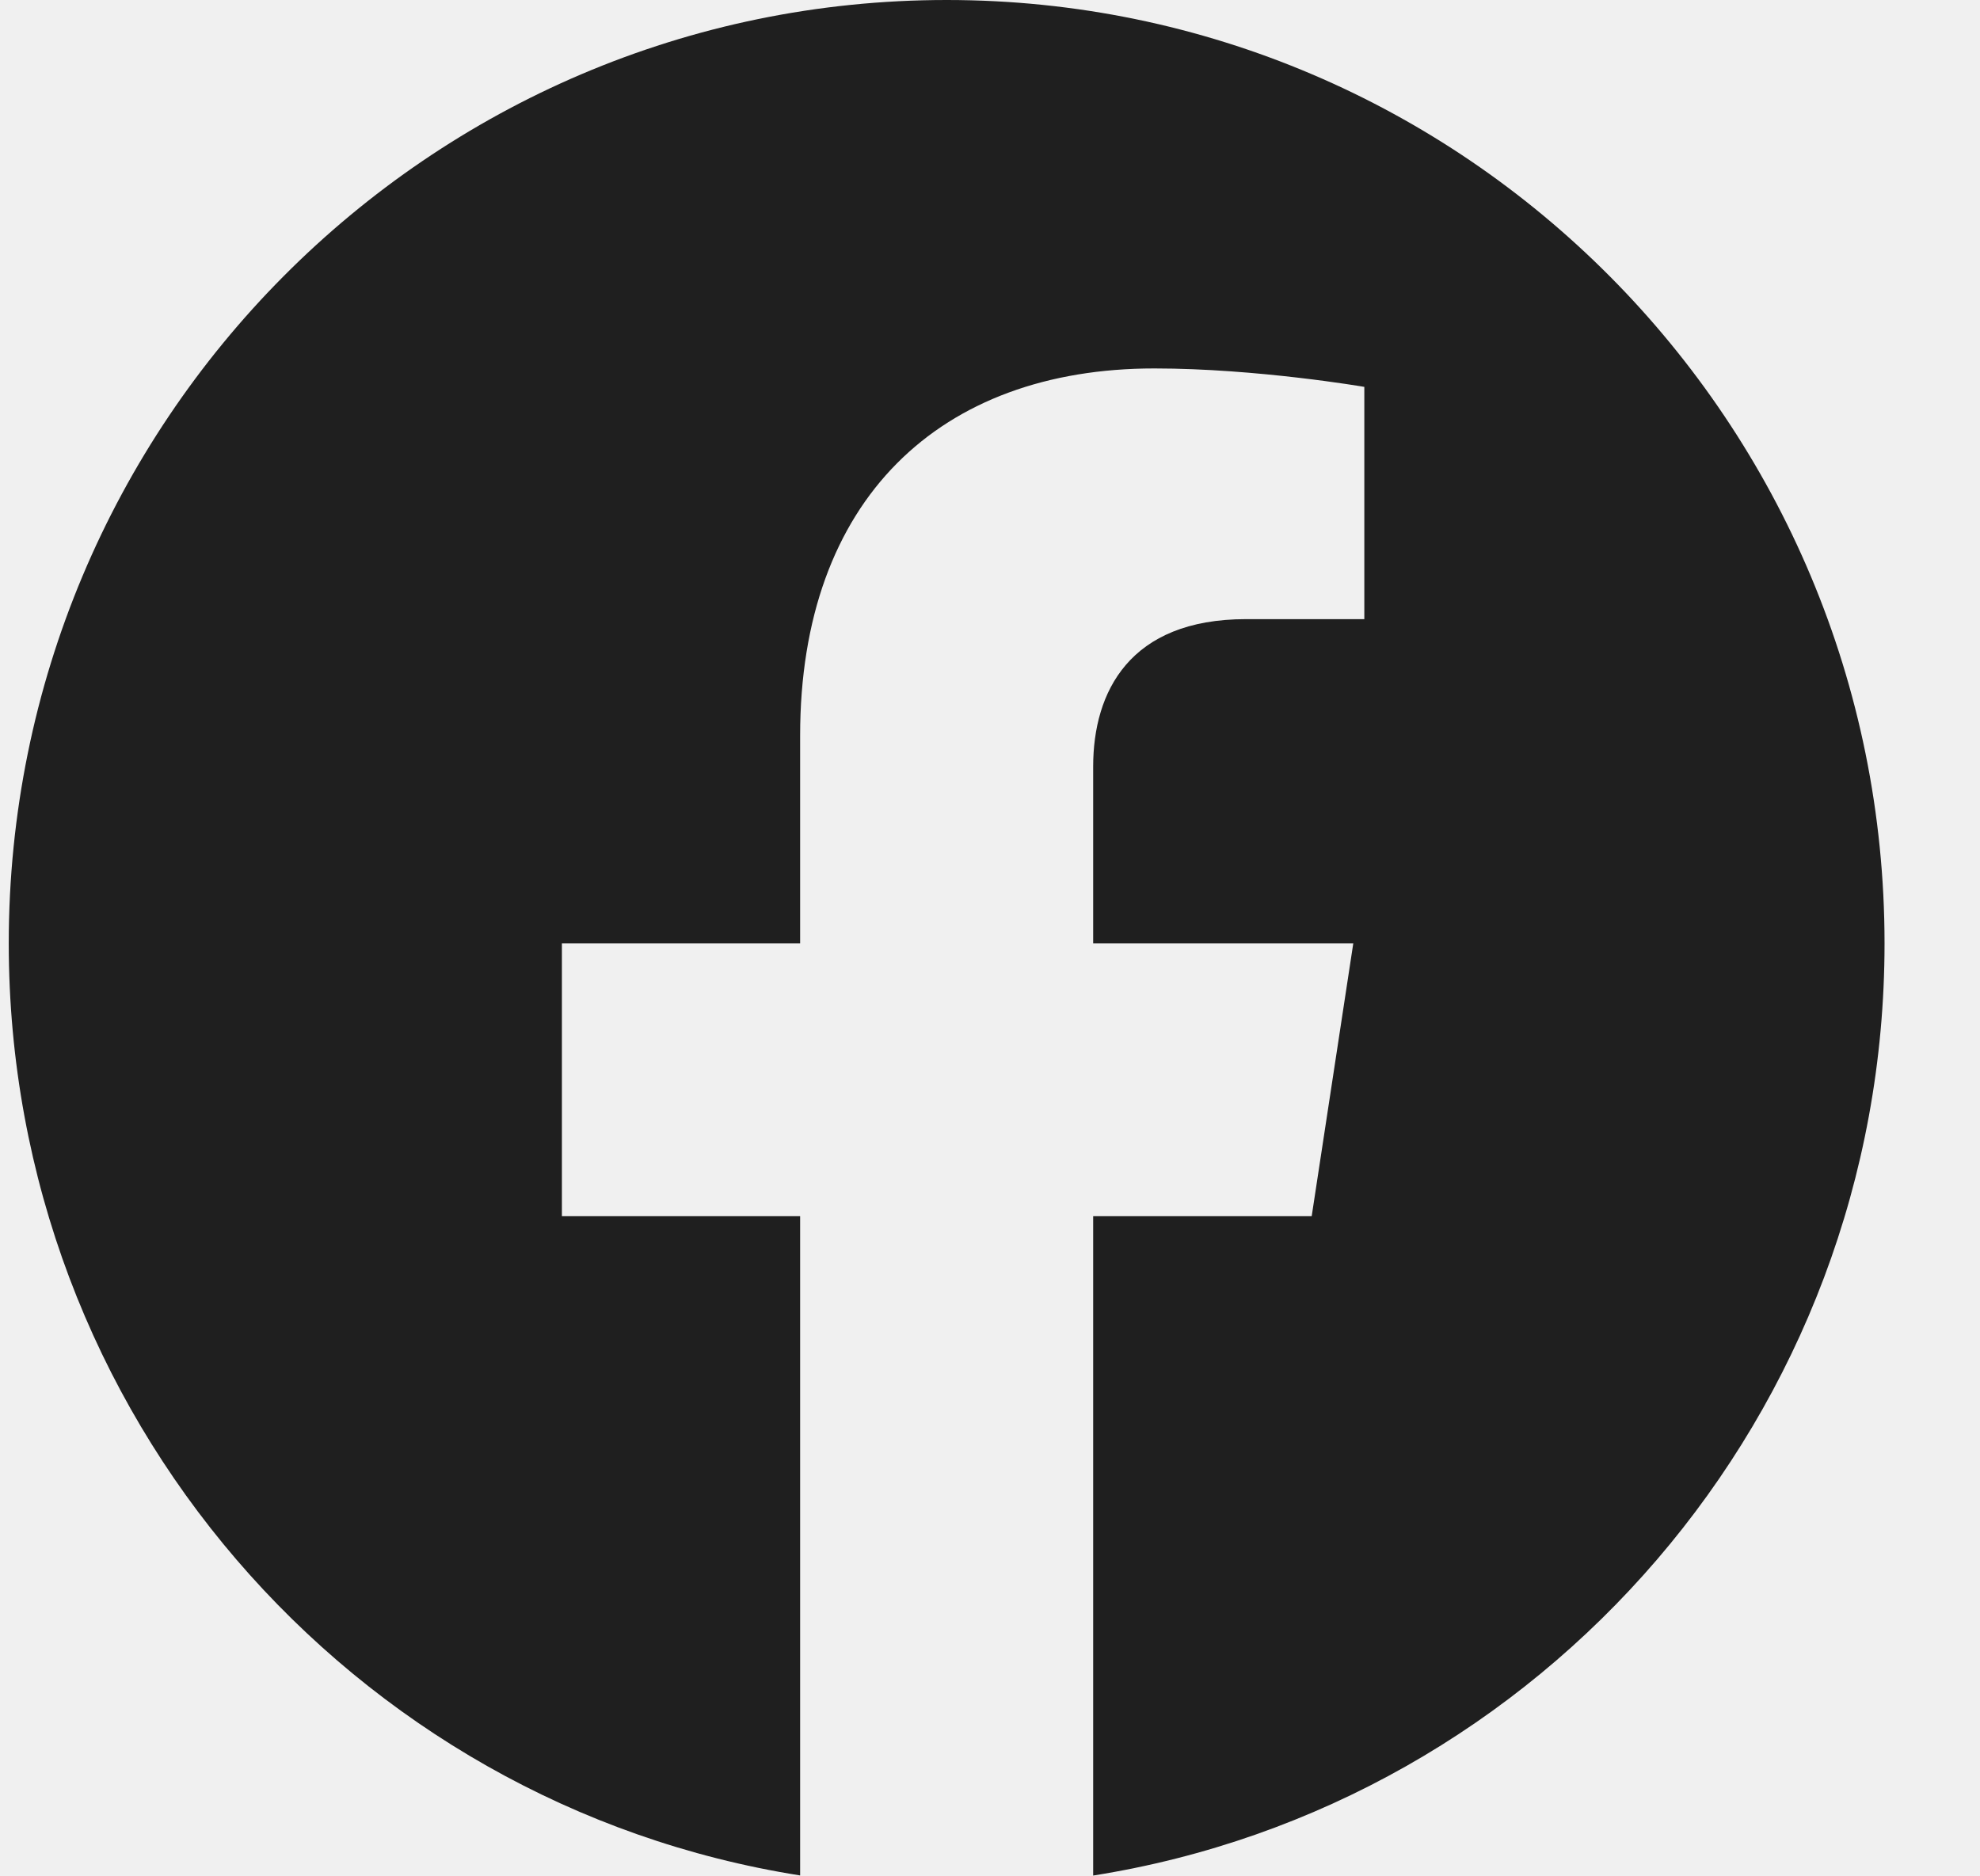
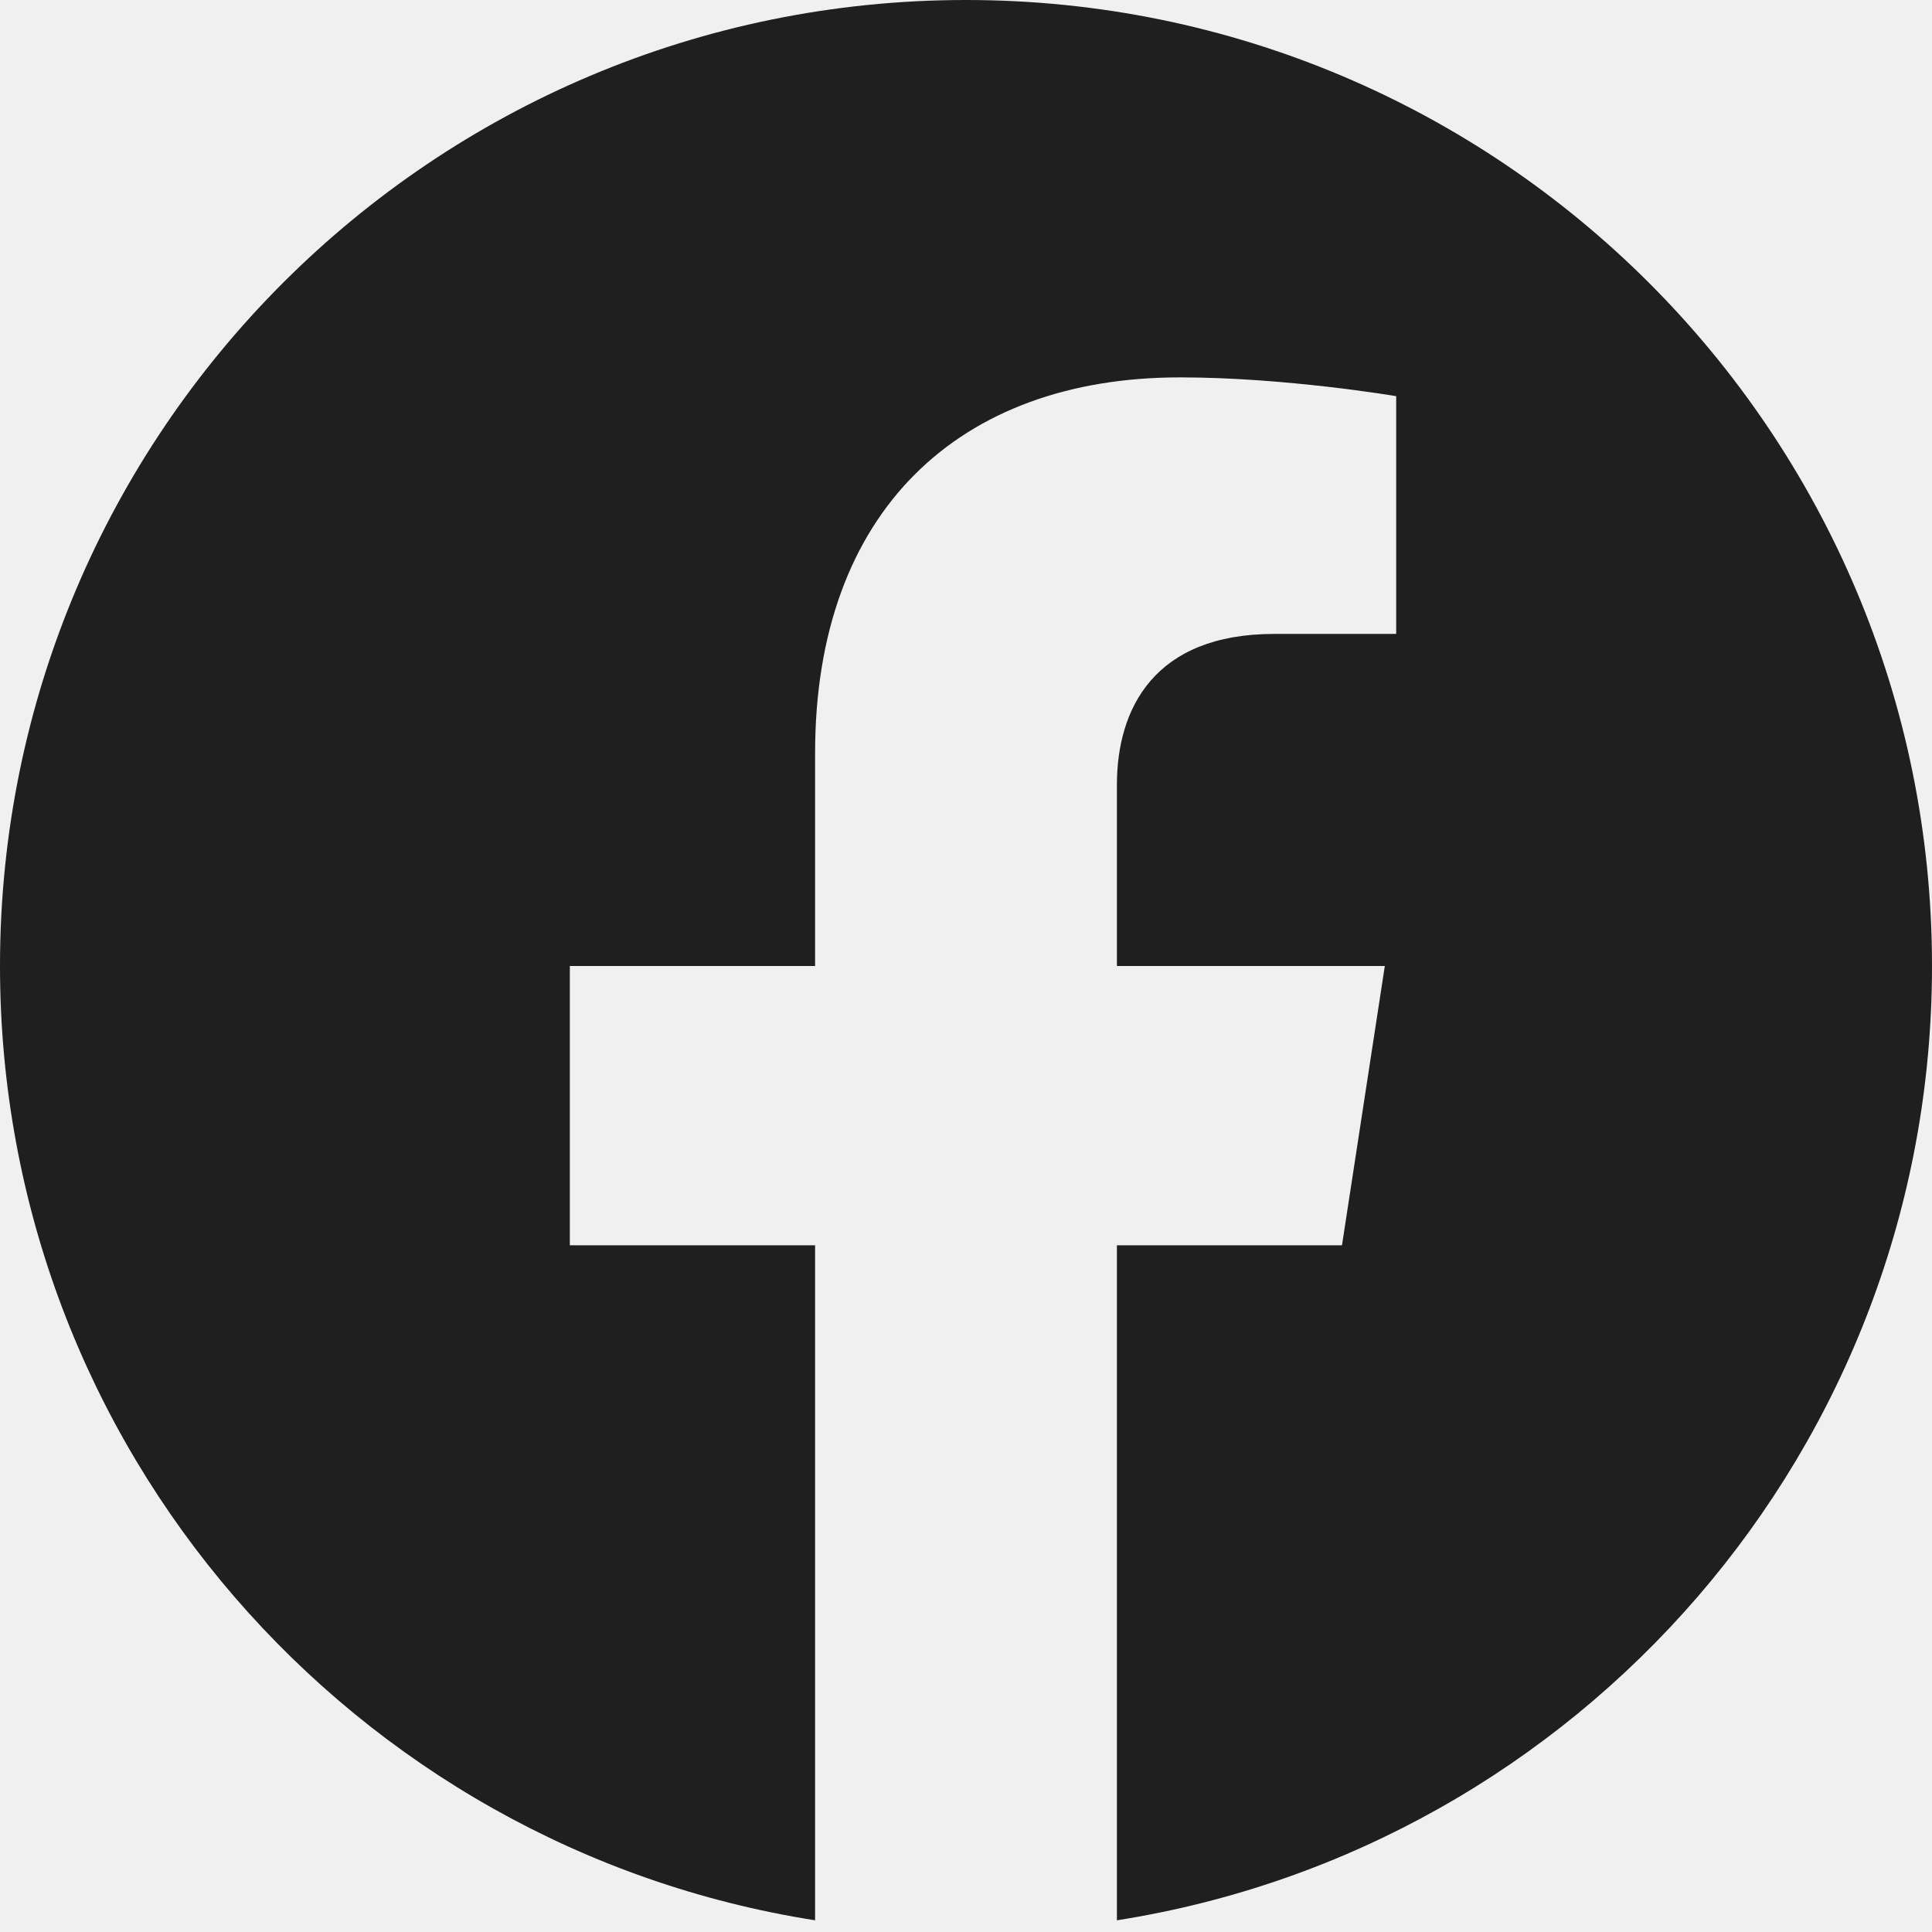
- <svg xmlns="http://www.w3.org/2000/svg" width="19" height="18" viewBox="0 0 19 18" fill="none">
-   <path fill-rule="evenodd" clip-rule="evenodd" d="M18.084 9.054C18.084 4.054 14.054 0 9.084 0C4.114 0 0.084 4.054 0.084 9.054C0.084 13.573 3.375 17.319 7.678 17.999V11.672H5.392V9.054H7.678V7.06C7.678 4.791 9.022 3.536 11.077 3.536C12.062 3.536 13.092 3.713 13.092 3.713V5.942H11.957C10.839 5.942 10.49 6.64 10.49 7.357V9.054H12.986L12.587 11.672H10.49V18C14.793 17.32 18.084 13.575 18.084 9.054Z" fill="#1F1F1F" />
+ <svg xmlns="http://www.w3.org/2000/svg" width="18" height="18" viewBox="0 0 18 18" fill="none">
+   <g clip-path="url(#clip0_2208_16)">
+     <path d="M18 9C18 4.029 13.971 0 9 0C4.029 0 0 4.029 0 9C0 13.492 3.291 17.215 7.594 17.891V11.602H5.309V9H7.594V7.017C7.594 4.762 8.937 3.516 10.993 3.516C11.978 3.516 13.008 3.691 13.008 3.691V5.906H11.873C10.755 5.906 10.406 6.6 10.406 7.312V9H12.902L12.503 11.602H10.406V17.891C14.709 17.215 18 13.492 18 9Z" fill="#1F1F1F" />
+   </g>
+   <defs>
+     <clipPath id="clip0_2208_16">
+       <rect width="18" height="18" fill="white" />
+     </clipPath>
+   </defs>
</svg>
